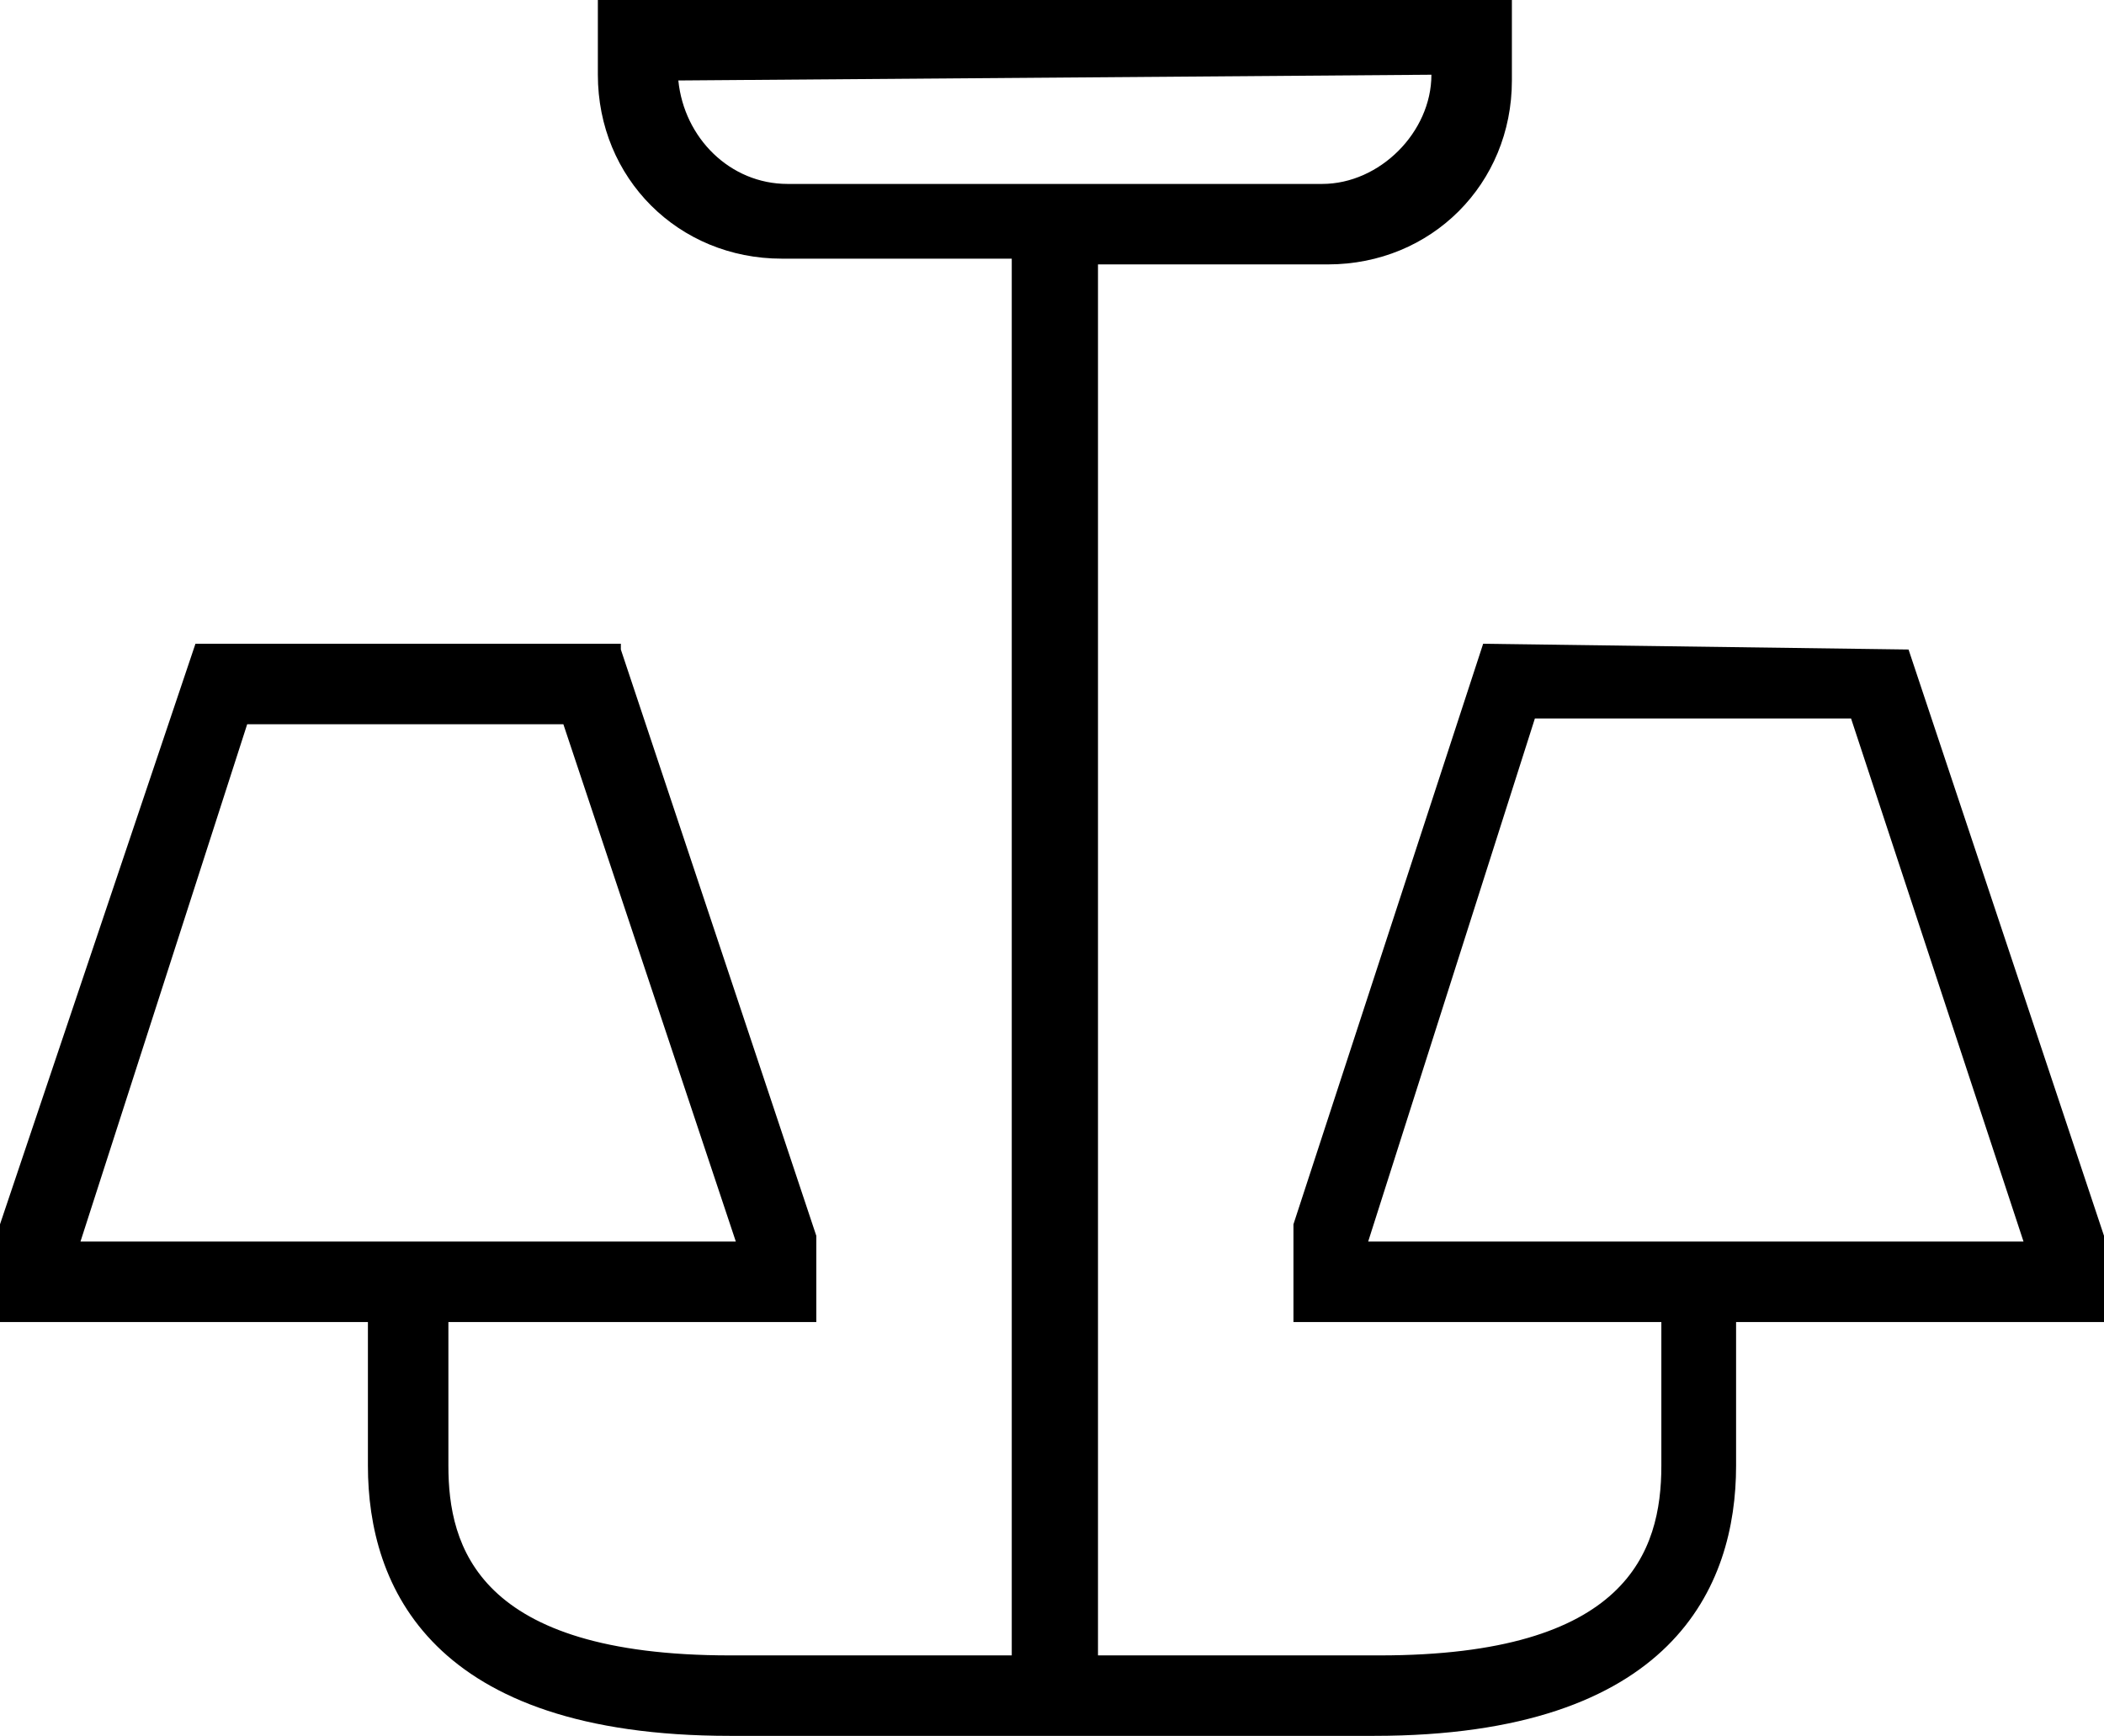
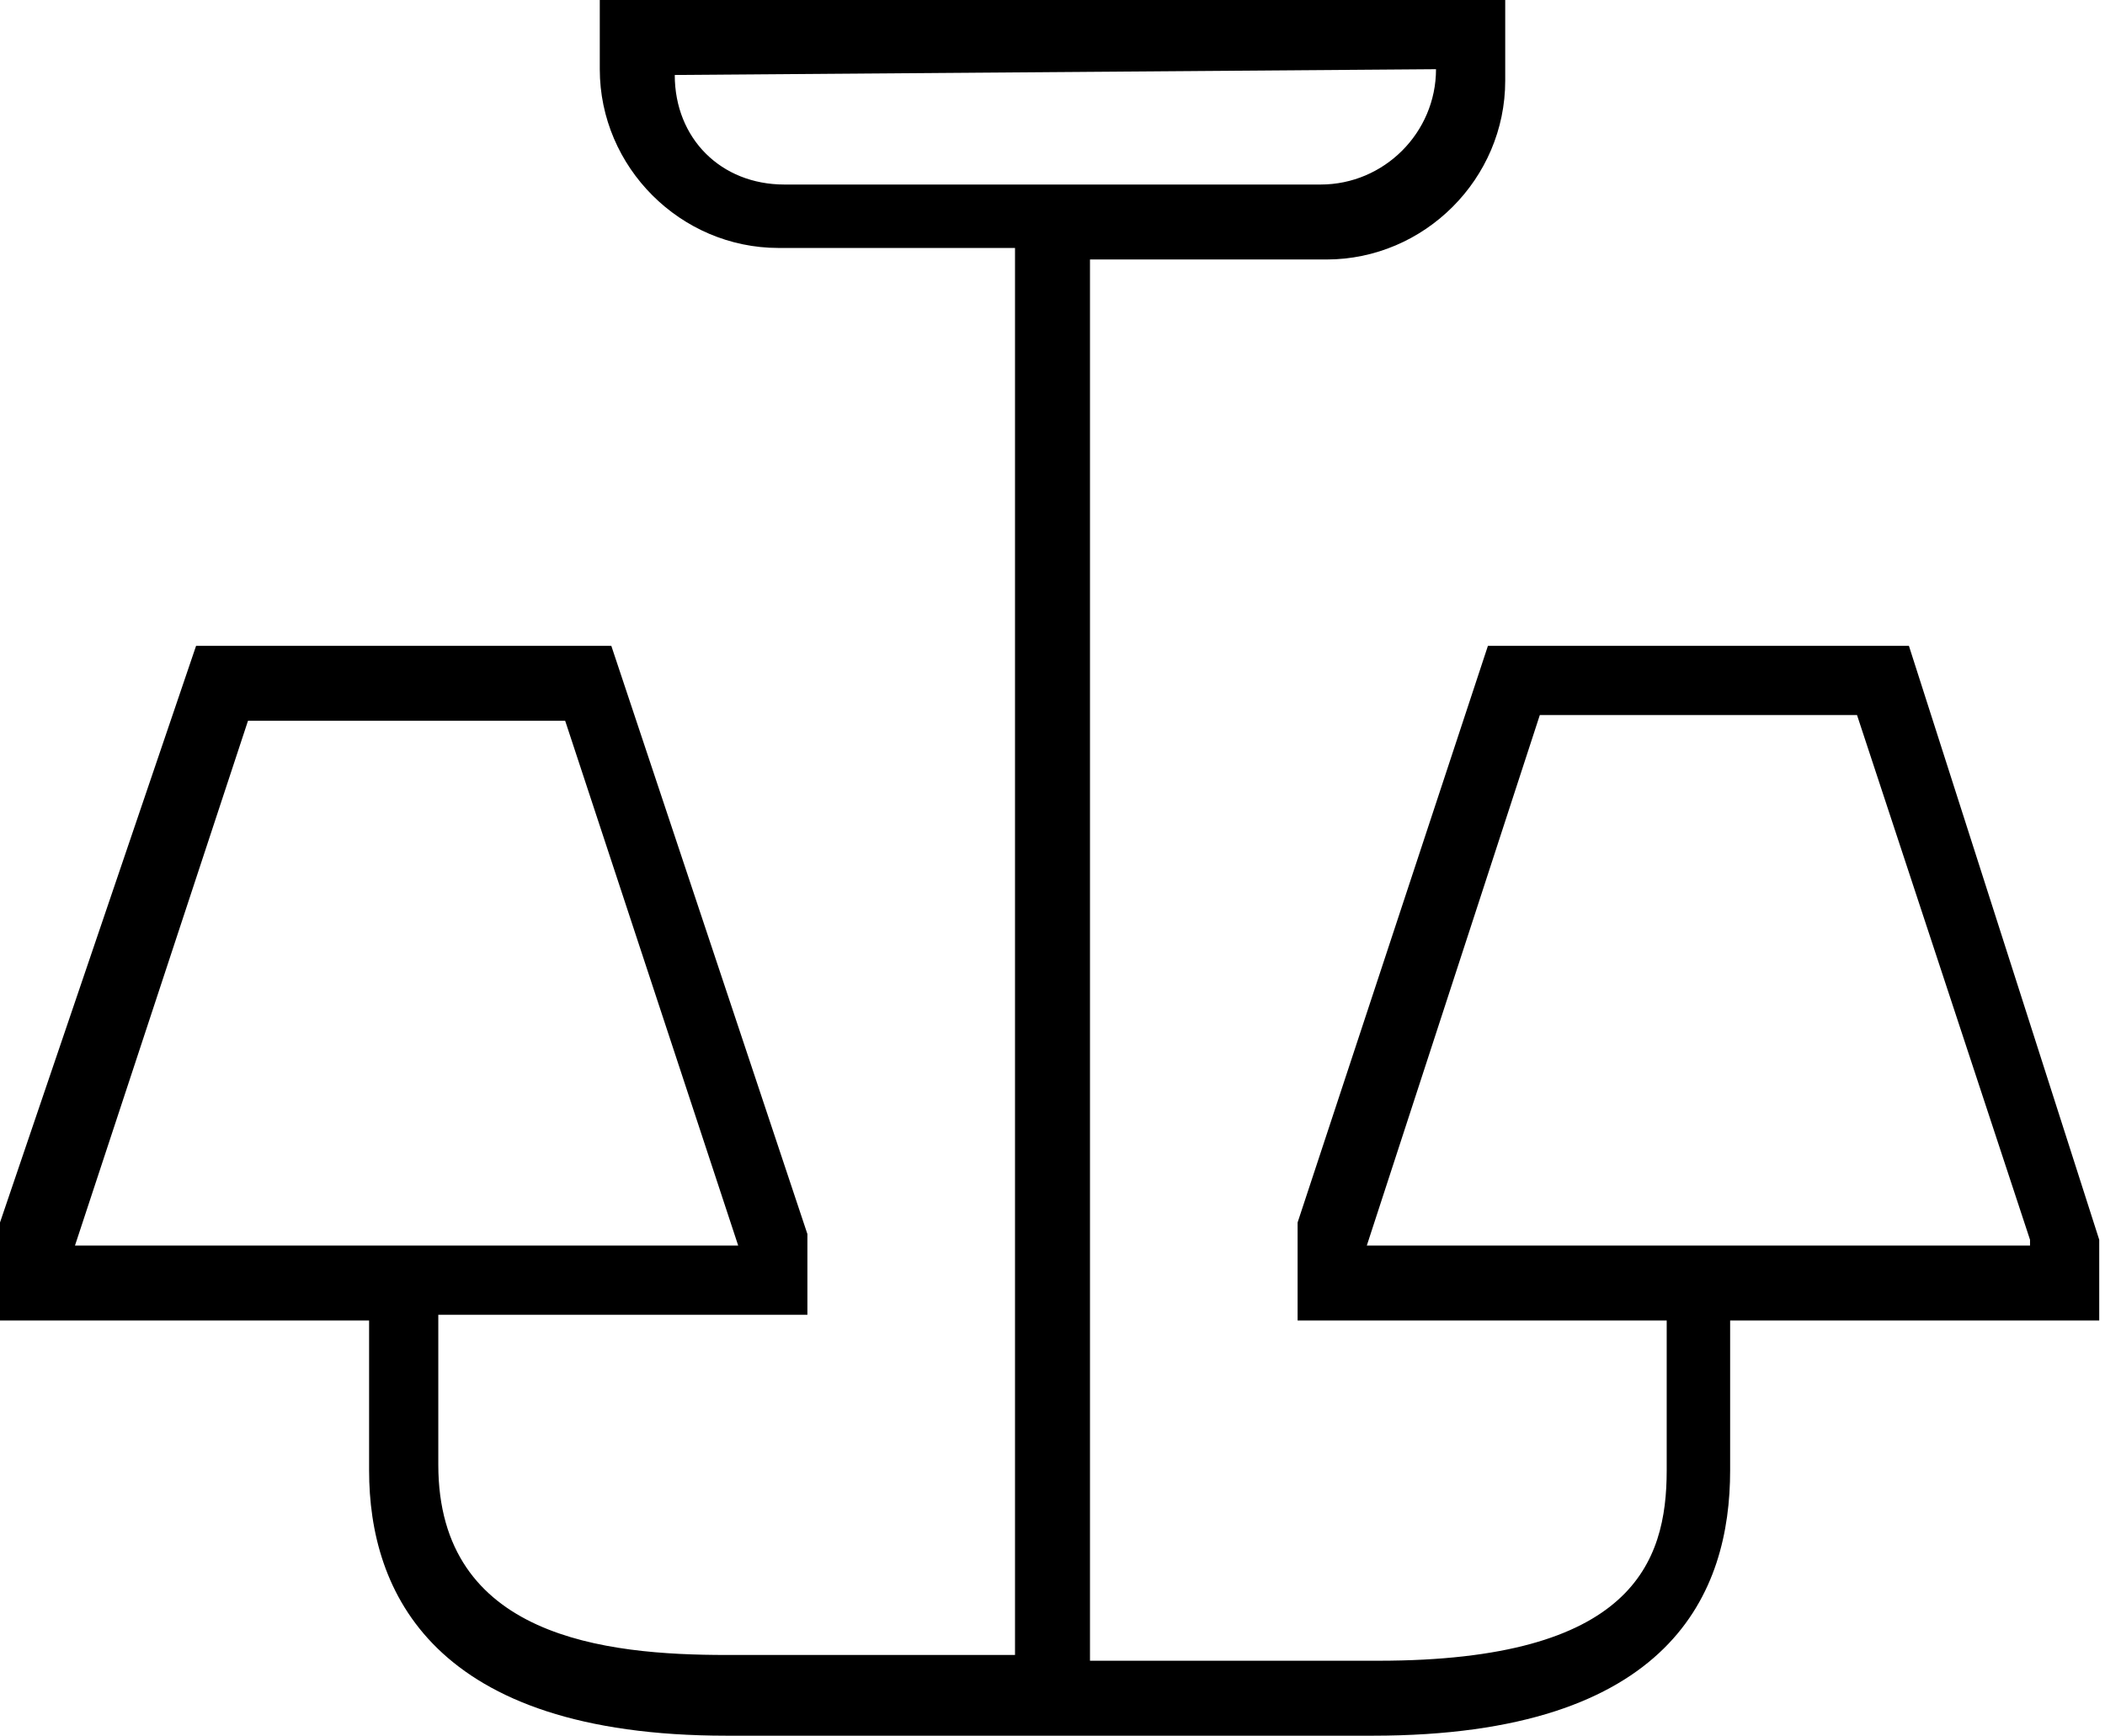
- <svg xmlns="http://www.w3.org/2000/svg" viewBox="0 0 36.6 30.2">
-   <path d="M33.2 11.3l-7.4-.1-3.3 10.1V23h6.4v2.5c0 1.5-.6 3.3-4.9 3.3h-4.9V4.6h4c1.8 0 3.2-1.4 3.2-3.2V0H10.4v1.3c0 1.8 1.4 3.2 3.2 3.2h4v24.3h-4.9c-4.4 0-4.9-1.9-4.9-3.3V23h6.4v-1.5l-3.4-10.2v-.1H3.4L0 21.3V23h6.4v2.5c0 2.1 1.1 4.7 6.3 4.7h11.2c5.2 0 6.3-2.6 6.3-4.7V23h6.4v-1.5l-3.4-10.2zM1.4 21.6l2.9-9h5.5l3 9H1.4zM13.7 3.2c-1 0-1.8-.8-1.9-1.8l13.1-.1c0 1-.9 1.9-1.9 1.9h-9.3zm21.5 18.4H23.8l2.9-9.1h5.5l3 9.1z" />
+ <svg xmlns="http://www.w3.org/2000/svg" viewBox="0 0 36.5 30.1">
+   <path d="M33.1 11.2h-7.3l-3.3 10v1.7h6.4v2.6c0 1.6-.6 3.3-5 3.3h-5V4.5H23c1.7 0 3.1-1.4 3.1-3.1V0H10.4v1.2c0 1.7 1.4 3.1 3.1 3.1h4.1v24.4h-5c-2.1 0-5-.3-5-3.3v-2.6H14v-1.4l-3.4-10.2H3.4L0 21.2v1.7h6.4v2.6c0 2.1 1.1 4.6 6.2 4.6h11.2c5.2 0 6.2-2.5 6.2-4.6v-2.6h6.4v-1.4l-3.3-10.3zm-.9 1.2l3 9.1v.1H23.7l3-9.2h5.5zM24.9 1.2c0 1.1-.9 2-2 2h-9.3c-1.1 0-1.9-.8-1.9-1.9l13.2-.1zM9.8 12.5l3 9.1H1.3l3-9.1h5.5z" />
</svg>
